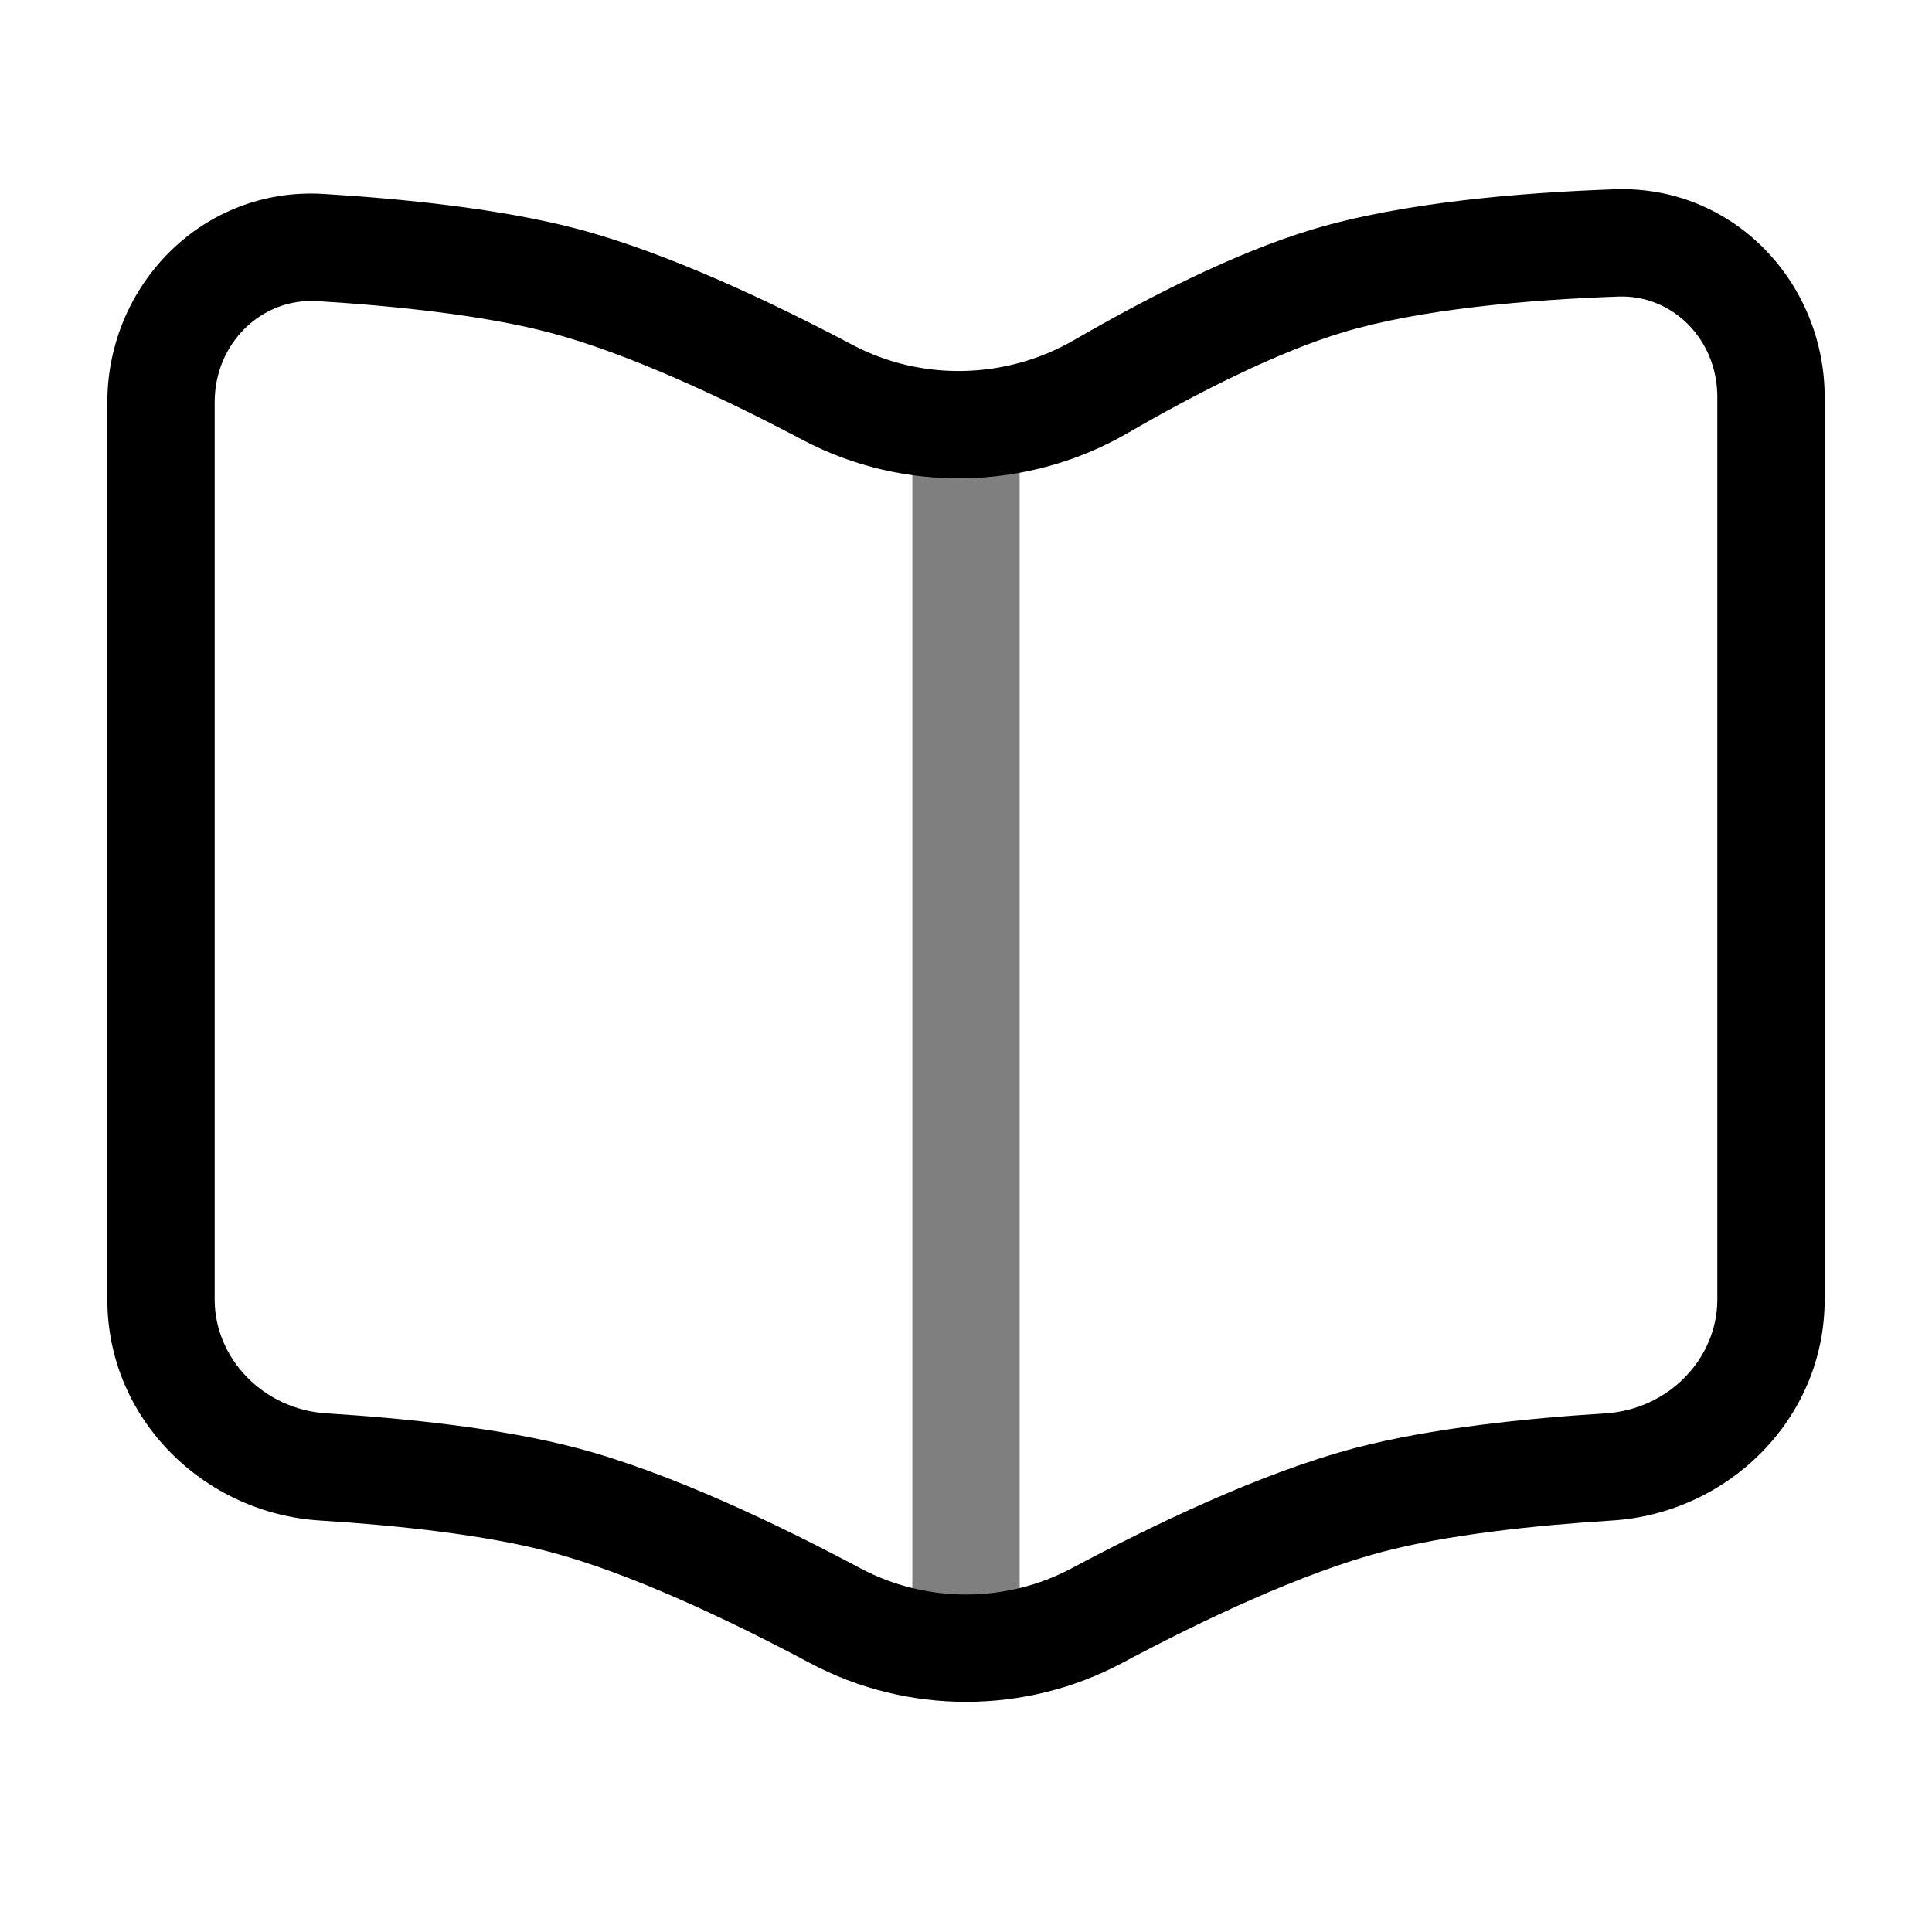
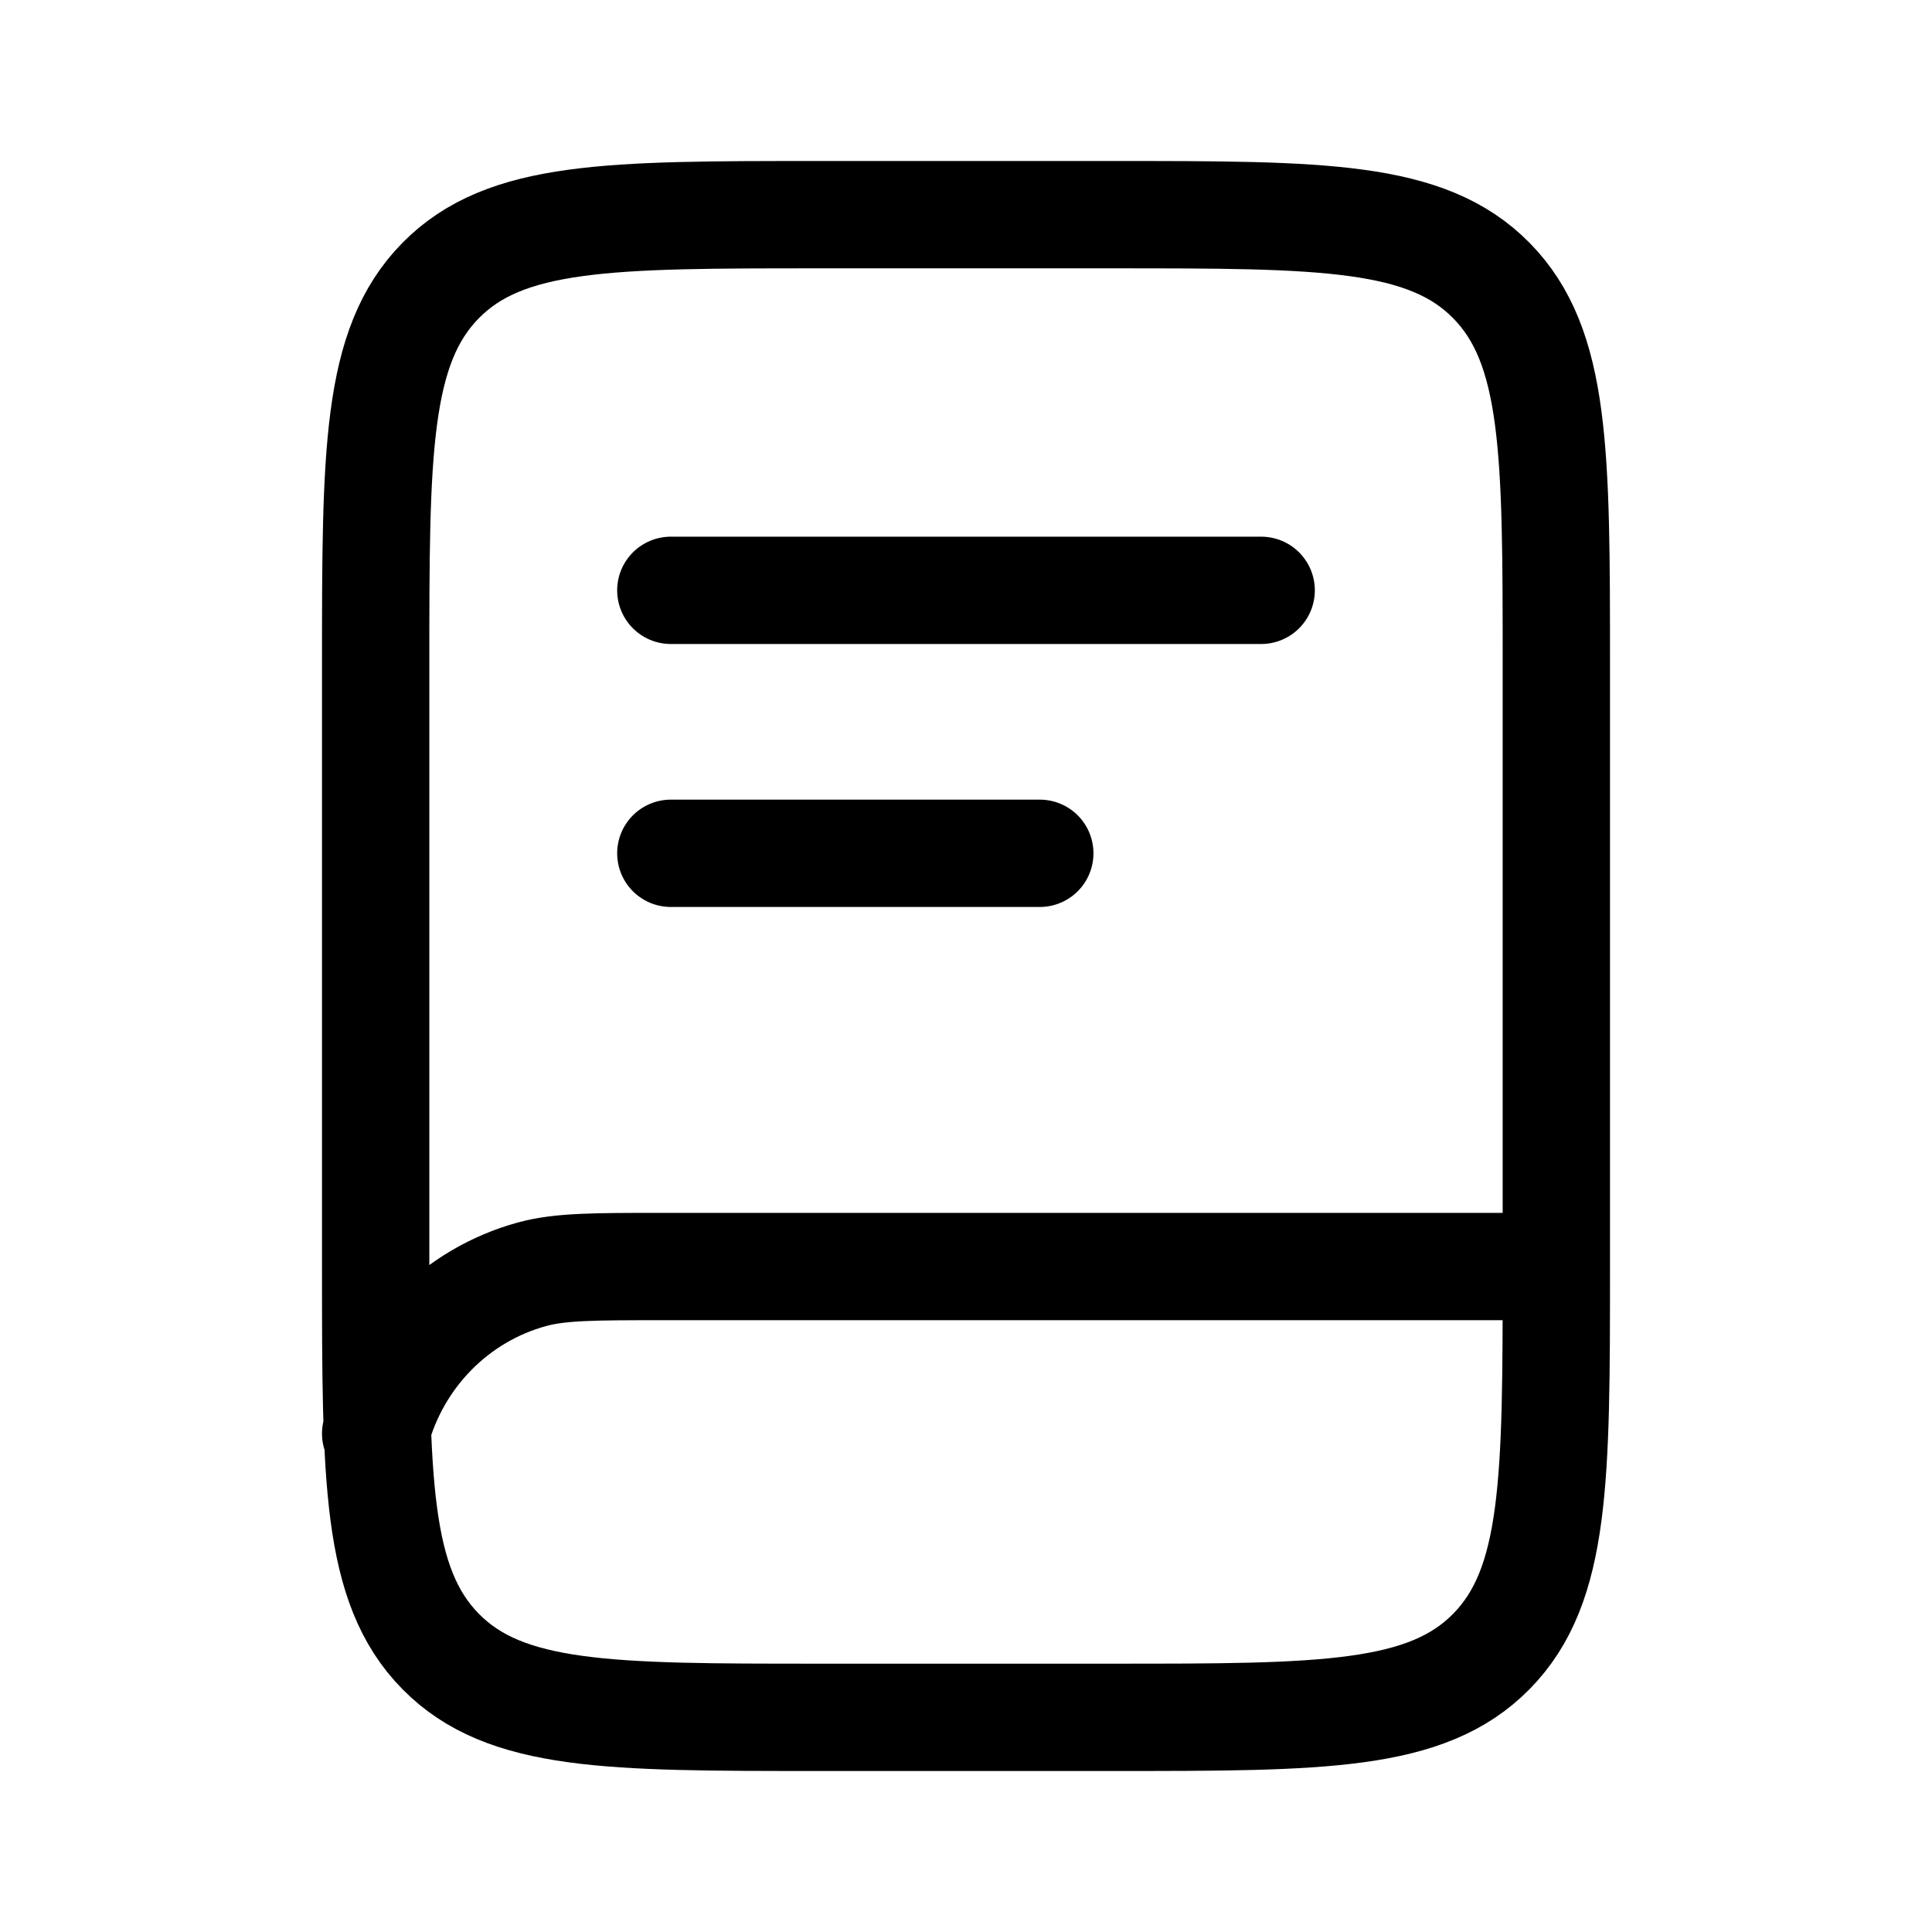
<svg xmlns="http://www.w3.org/2000/svg" viewBox="0 0 36 36" fill="none">
-   <path d="M30.123 4.527L30.158 5.526L30.123 4.527ZM24.75 5.231L24.463 4.273L24.75 5.231ZM20.511 7.204L20.01 6.339V6.339L20.511 7.204ZM5.974 4.612L5.912 5.611L5.974 4.612ZM10.5 5.231L10.755 4.264L10.5 5.231ZM15.423 7.313L14.956 8.197L15.423 7.313ZM20.441 30.104L20.912 30.986V30.986L20.441 30.104ZM25.5 27.95L25.245 26.983H25.245L25.5 27.95ZM29.978 27.334L30.04 28.332L29.978 27.334ZM15.559 30.104L15.088 30.986L15.088 30.986L15.559 30.104ZM10.5 27.95L10.755 26.983L10.5 27.95ZM6.022 27.334L5.96 28.332H5.96L6.022 27.334ZM3 24.215H4V7.497H3H2V24.215H3ZM33 24.215H34V7.4H33H32V24.215H33ZM30.123 4.527L30.088 3.527C28.382 3.587 26.164 3.764 24.463 4.273L24.75 5.231L25.037 6.189C26.477 5.758 28.478 5.585 30.158 5.526L30.123 4.527ZM24.75 5.231L24.463 4.273C22.985 4.716 21.317 5.582 20.01 6.339L20.511 7.204L21.012 8.07C22.289 7.33 23.792 6.562 25.037 6.189L24.75 5.231ZM5.974 4.612L5.912 5.611C7.363 5.7 9.014 5.873 10.245 6.198L10.5 5.231L10.755 4.264C9.326 3.887 7.513 3.705 6.035 3.614L5.974 4.612ZM10.5 5.231L10.245 6.198C11.703 6.583 13.489 7.422 14.956 8.197L15.423 7.313L15.891 6.429C14.399 5.641 12.445 4.71 10.755 4.264L10.5 5.231ZM20.441 30.104L20.912 30.986C22.4 30.193 24.252 29.314 25.755 28.917L25.5 27.95L25.245 26.983C23.504 27.443 21.482 28.416 19.971 29.221L20.441 30.104ZM25.5 27.95L25.755 28.917C26.972 28.596 28.6 28.422 30.04 28.332L29.978 27.334L29.915 26.336C28.447 26.428 26.658 26.61 25.245 26.983L25.5 27.95ZM15.559 30.104L16.029 29.221C14.518 28.416 12.496 27.443 10.755 26.983L10.5 27.95L10.245 28.917C11.748 29.314 13.6 30.193 15.088 30.986L15.559 30.104ZM10.5 27.95L10.755 26.983C9.342 26.61 7.553 26.428 6.085 26.336L6.022 27.334L5.96 28.332C7.4 28.422 9.028 28.596 10.245 28.917L10.5 27.95ZM33 24.215H32C32 25.315 31.091 26.263 29.915 26.336L29.978 27.334L30.04 28.332C32.191 28.198 34 26.449 34 24.215H33ZM33 7.4H34C34 5.27 32.305 3.45 30.088 3.527L30.123 4.527L30.158 5.526C31.156 5.491 32 6.312 32 7.4H33ZM3 24.215H2C2 26.449 3.809 28.198 5.96 28.332L6.022 27.334L6.085 26.336C4.909 26.263 4 25.315 4 24.215H3ZM20.441 30.104L19.971 29.221C18.746 29.875 17.254 29.875 16.029 29.221L15.559 30.104L15.088 30.986C16.901 31.953 19.099 31.953 20.912 30.986L20.441 30.104ZM20.511 7.204L20.01 6.339C18.746 7.07 17.173 7.107 15.891 6.429L15.423 7.313L14.956 8.197C16.856 9.202 19.161 9.141 21.012 8.07L20.511 7.204ZM3 7.497H4C4 6.384 4.884 5.547 5.912 5.611L5.974 4.612L6.035 3.614C3.775 3.475 2 5.315 2 7.497H3Z" fill="currentColor" />
-   <path opacity="0.5" d="M18 8.251V30.751" stroke="currentColor" stroke-width="2" />
+   <path d="M28.859 23.6H12.359C11.081 23.6 10.441 23.6 9.917 23.743C8.493 24.131 7.381 25.264 7 26.713M12.5 11H23.5M12.5 15.9H19.375M15.25 32H20.75C24.639 32 26.584 32 27.792 30.77C29 29.54 29 27.56 29 23.6V12.4C29 8.44 29 6.46 27.792 5.23C26.584 4 24.639 4 20.75 4H15.25C11.361 4 9.416 4 8.208 5.23C7 6.46 7 8.44 7 12.4V23.6C7 27.56 7 29.54 8.208 30.77C9.416 32 11.361 32 15.25 32Z" stroke="currentColor" stroke-width="2" stroke-linecap="round" />
</svg>
